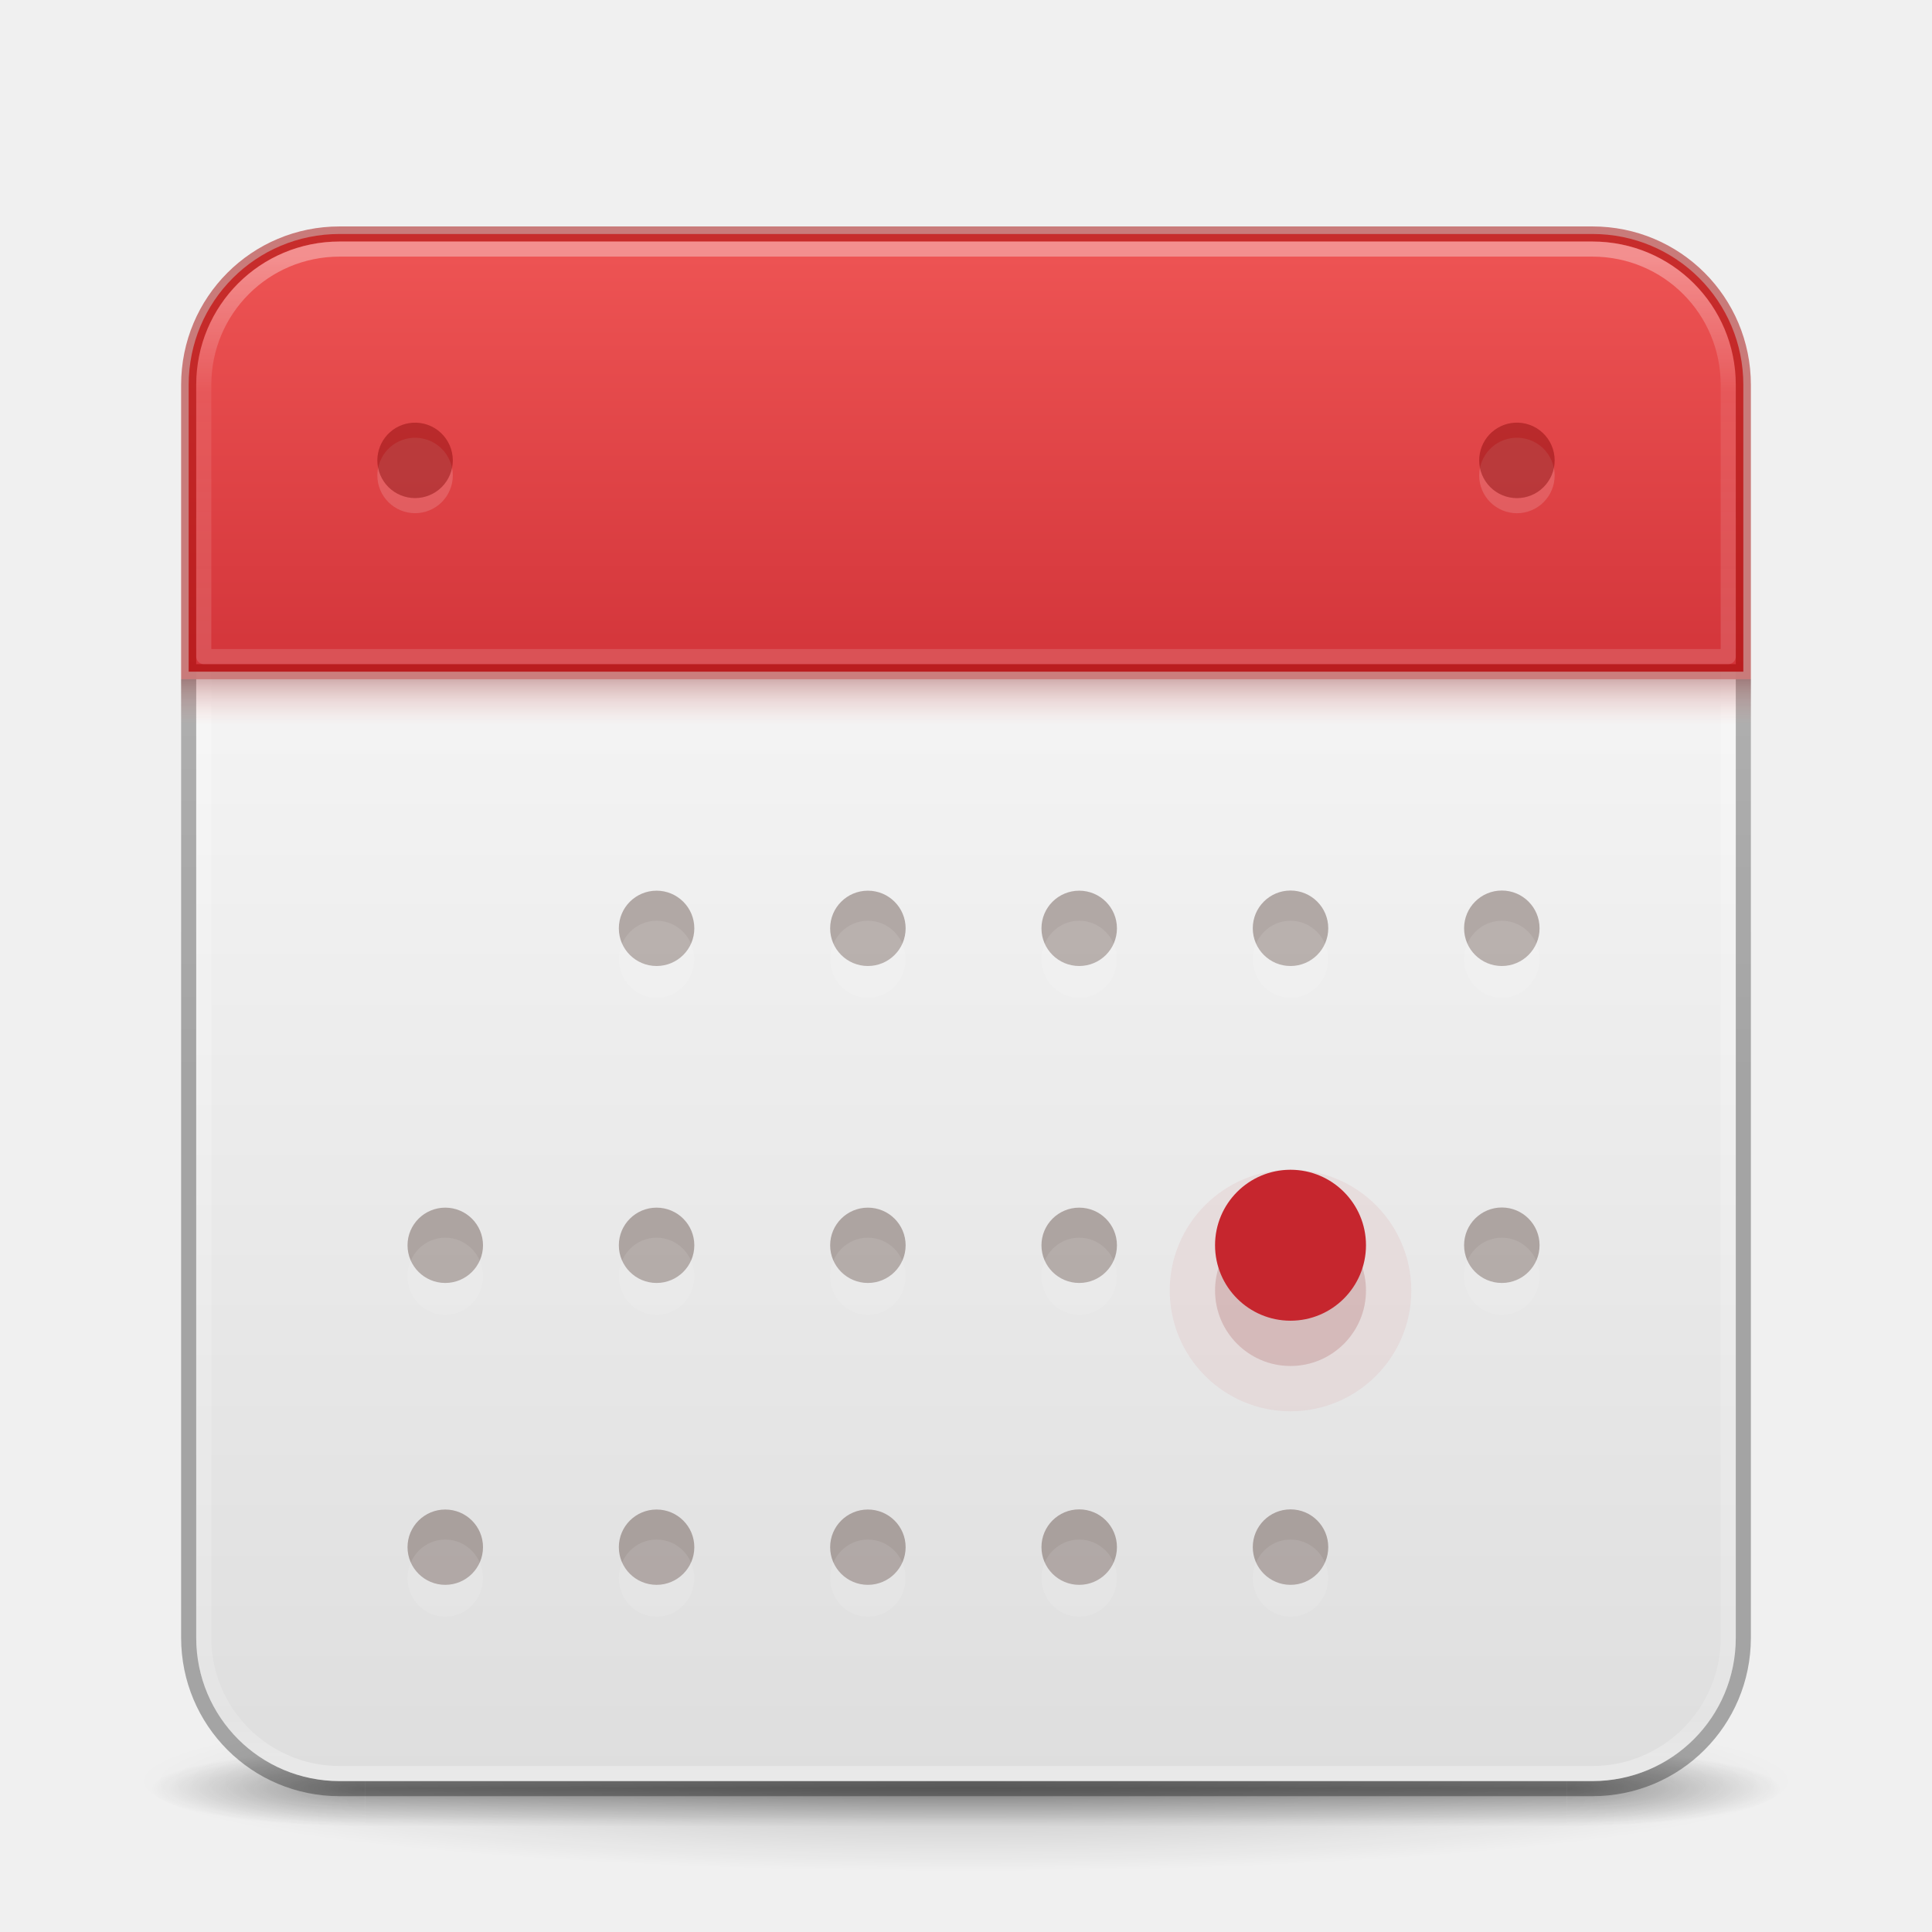
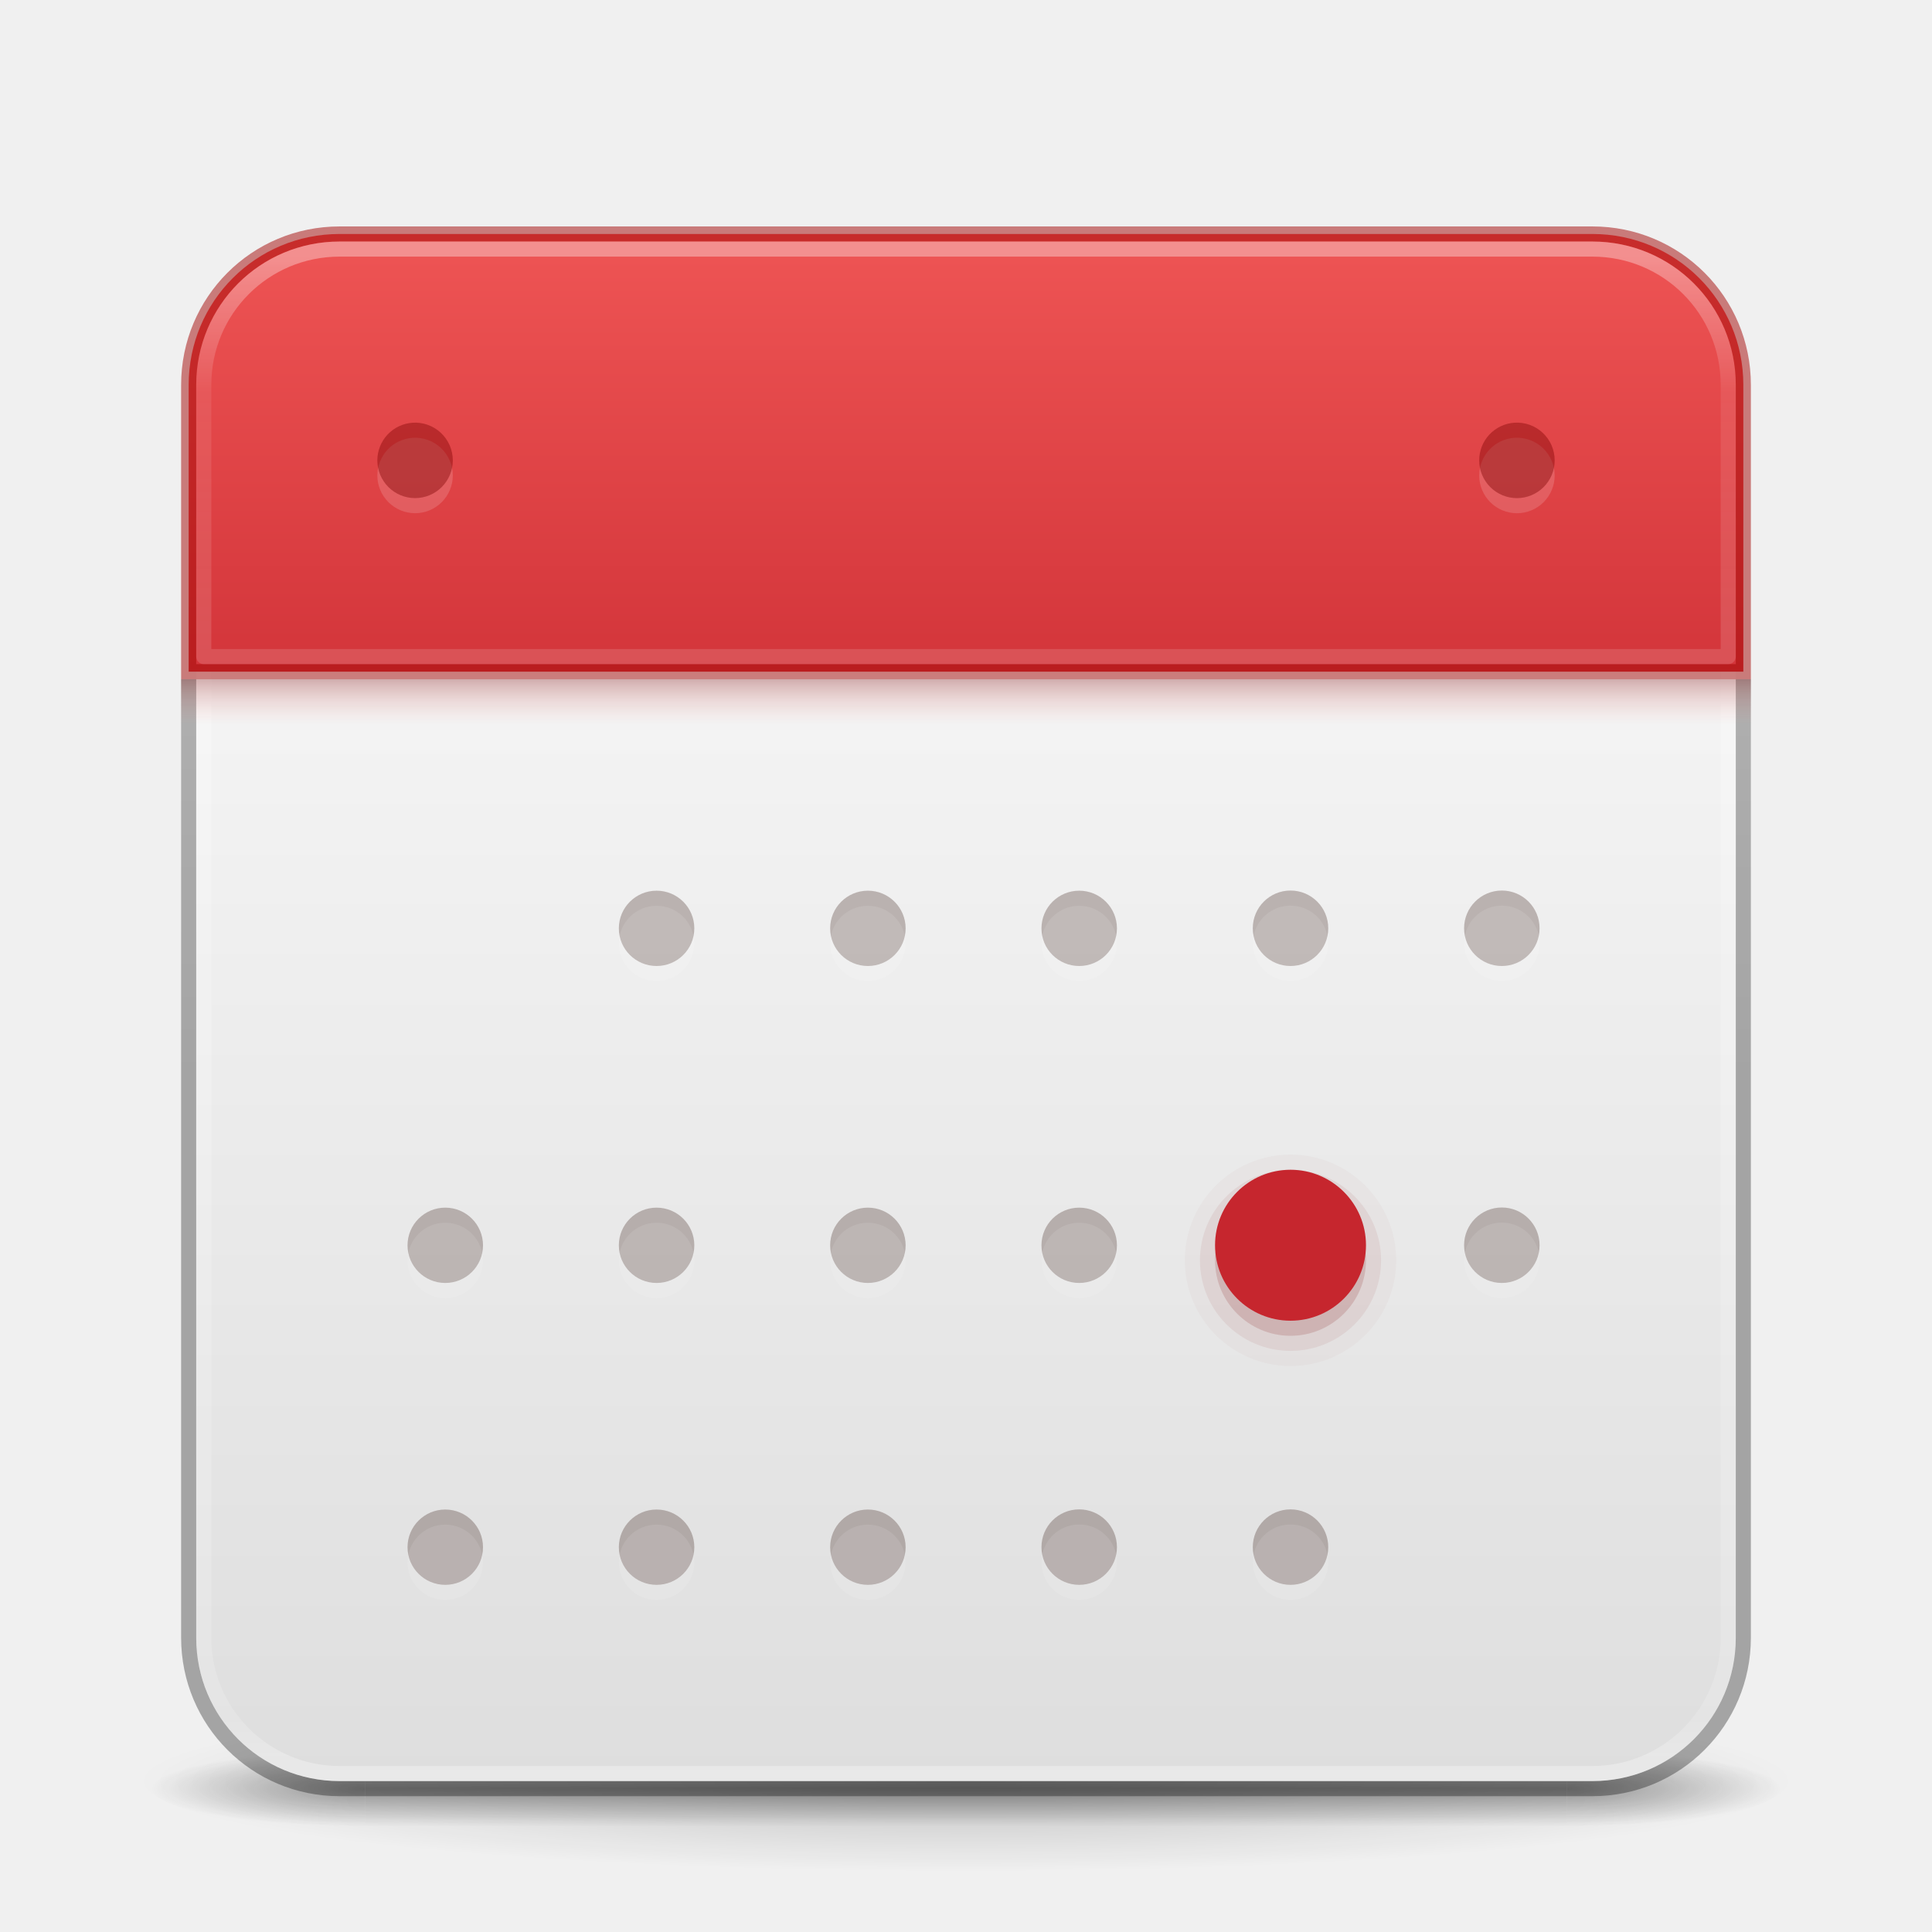
<svg xmlns="http://www.w3.org/2000/svg" width="128" height="128" viewBox="0 0 128 128" fill="none" version="1.1" id="svg50">
-   <g id="128">
-     <path id="path3041" opacity="0.2" d="M119 118.002C118.997 119.593 113.201 121.119 102.887 122.244C92.573 123.369 78.585 124.001 64 124.001C49.415 124.001 35.427 123.369 25.113 122.244C14.799 121.119 9.003 119.593 9 118.002C8.998 117.214 10.42 116.433 13.183 115.705C15.947 114.977 19.998 114.316 25.105 113.758C30.212 113.201 36.276 112.759 42.95 112.457C49.623 112.156 56.776 112.001 64 112.001C71.224 112.001 78.377 112.156 85.05 112.457C91.724 112.759 97.788 113.201 102.895 113.758C108.002 114.316 112.053 114.977 114.817 115.705C117.58 116.433 119.002 117.214 119 118.002Z" fill="url(#paint0_radial_686_2979)" />
-     <g id="g2036">
-       <g id="g3712" opacity="0.4">
-         <path id="rect2801" d="M118 116.002H103.789V121.002H118V116.002Z" fill="url(#paint1_radial_686_2979)" />
-         <path id="rect3696" d="M10 121.002H24.211V116.002H10V121.002Z" fill="url(#paint2_radial_686_2979)" />
-         <path id="rect3700" d="M103.79 116.002H24.211V121.002H103.79V116.002Z" fill="url(#paint3_linear_686_2979)" />
-       </g>
-     </g>
-     <path id="rect5505-21-3" d="M13 44V108.5C13 113.763 17.237 118 22.5 118H105.5C110.763 118 115 113.763 115 108.5V44H13Z" fill="url(#paint4_linear_686_2979)" />
-     <path id="rect5505-21-3-5" d="M12.5 45V108.502C12.5 114.042 16.96 118.502 22.5 118.502H105.5C111.04 118.502 115.5 114.042 115.5 108.502V45" stroke="url(#paint5_linear_686_2979)" stroke-width="1" stroke-linejoin="round" />
-     <path id="rect6741-7" d="M105.5 16.502H22.5C17.529 16.502 13.5 20.531 13.5 25.502V108.502C13.5 113.472 17.529 117.502 22.5 117.502H105.5C110.471 117.502 114.5 113.472 114.5 108.502V25.502C114.5 20.531 110.471 16.502 105.5 16.502Z" stroke="url(#paint6_linear_686_2979)" stroke-linecap="round" stroke-linejoin="round" />
-     <path id="rect5505-21-3-56" d="M22.5 15.502C16.96 15.502 12.5 19.962 12.5 25.502V44.5H115.5V25.502C115.5 19.962 111.04 15.502 105.5 15.502H22.5Z" fill="url(#paint7_linear_686_2979)" stroke="#A10705" stroke-opacity="0.502" stroke-width="1" />
-     <path id="path4682-6" opacity="0.15" d="M100.33 29.006C99.698 29.049 99.105 29.331 98.672 29.794C98.24 30.258 97.999 30.868 98 31.502C98 31.83 98.064 32.156 98.19 32.459C98.316 32.763 98.5 33.038 98.732 33.27C98.964 33.503 99.24 33.687 99.543 33.813C99.846 33.938 100.172 34.003 100.5 34.003C100.828 34.003 101.154 33.938 101.457 33.813C101.76 33.687 102.036 33.503 102.268 33.27C102.5 33.038 102.684 32.763 102.81 32.459C102.936 32.156 103 31.83 103 31.502C103 31.159 102.93 30.82 102.794 30.506C102.657 30.191 102.458 29.908 102.207 29.674C101.957 29.44 101.661 29.26 101.338 29.145C101.015 29.03 100.672 28.983 100.33 29.006ZM27.33 29.008C26.698 29.051 26.106 29.332 25.673 29.795C25.241 30.258 25 30.868 25 31.502C25 32.165 25.264 32.8 25.733 33.269C26.202 33.737 26.837 34 27.5 34C28.163 34 28.798 33.737 29.267 33.269C29.736 32.8 30 32.165 30 31.502C30 31.159 29.93 30.82 29.793 30.506C29.657 30.192 29.457 29.909 29.207 29.675C28.956 29.441 28.66 29.261 28.338 29.146C28.015 29.032 27.672 28.985 27.33 29.008Z" fill="white" />
-     <path id="path4682-6-1" opacity="0.4" d="M100.33 28.006C99.698 28.049 99.105 28.331 98.672 28.794C98.24 29.258 97.999 29.868 98 30.502C98 30.83 98.064 31.156 98.19 31.459C98.316 31.762 98.5 32.038 98.732 32.27C98.964 32.503 99.24 32.687 99.543 32.813C99.846 32.938 100.172 33.003 100.5 33.003C100.828 33.003 101.154 32.938 101.457 32.813C101.76 32.687 102.036 32.503 102.268 32.27C102.5 32.038 102.684 31.762 102.81 31.459C102.936 31.156 103 30.83 103 30.502C103 30.159 102.93 29.82 102.794 29.506C102.657 29.191 102.458 28.908 102.207 28.674C101.957 28.44 101.661 28.26 101.338 28.145C101.015 28.03 100.672 27.983 100.33 28.006ZM27.33 28.008C26.698 28.051 26.106 28.332 25.673 28.795C25.241 29.258 25 29.868 25 30.502C25 31.165 25.264 31.8 25.733 32.269C26.202 32.737 26.837 33 27.5 33C28.163 33 28.798 32.737 29.267 32.269C29.736 31.8 30 31.165 30 30.502C30 30.159 29.93 29.82 29.793 29.506C29.657 29.192 29.457 28.909 29.207 28.675C28.956 28.441 28.66 28.261 28.338 28.146C28.015 28.032 27.672 27.985 27.33 28.008Z" fill="#7A0000" />
-     <path id="rect1187" opacity="0.3" d="M116 45H12V48H116V45Z" fill="url(#paint8_linear_686_2979)" />
-     <path id="rect6741-7-2" opacity="0.35" d="M22.5 16.502C17.514 16.502 13.5 20.516 13.5 25.502V43.5H114.5V25.502C114.5 20.516 110.486 16.502 105.5 16.502H22.5Z" stroke="url(#paint9_linear_686_2979)" stroke-linecap="round" stroke-linejoin="round" />
-     <g id="path34" opacity="0.35">
-       <path d="M43.5 59.01C42.119 59.01 41 60.127 41 61.505C41 62.883 42.119 64 43.5 64C44.881 64 46 62.883 46 61.505C46 60.127 44.881 59.01 43.5 59.01ZM57.5 59.01C56.119 59.01 55 60.127 55 61.505C55 62.883 56.119 64 57.5 64C58.881 64 60 62.883 60 61.505C60 60.127 58.881 59.01 57.5 59.01ZM71.5 59.01C70.119 59.01 69 60.127 69 61.505C69 62.883 70.119 64 71.5 64C72.881 64 74 62.883 74 61.505C74 60.127 72.881 59.01 71.5 59.01ZM85.5 59C84.119 59 83 60.119 83 61.5C83 62.881 84.119 64 85.5 64C86.881 64 88 62.881 88 61.5C88 60.119 86.881 59 85.5 59ZM99.5 59C98.119 59 97 60.119 97 61.5C97 62.881 98.119 64 99.5 64C100.881 64 102 62.881 102 61.5C102 60.119 100.881 59 99.5 59Z" fill="#3D211B" id="path1" />
-       <path d="M41 82.505C41 81.127 42.119 80.01 43.5 80.01C44.881 80.01 46 81.127 46 82.505C46 83.883 44.881 85 43.5 85C42.119 85 41 83.883 41 82.505Z" fill="#3D211B" id="path2" />
-       <path d="M55 82.505C55 81.127 56.119 80.01 57.5 80.01C58.881 80.01 60 81.127 60 82.505C60 83.883 58.881 85 57.5 85C56.119 85 55 83.883 55 82.505Z" fill="#3D211B" id="path3" />
-       <path d="M69 82.505C69 81.127 70.119 80.01 71.5 80.01C72.881 80.01 74 81.127 74 82.505C74 83.883 72.881 85 71.5 85C70.119 85 69 83.883 69 82.505Z" fill="#3D211B" id="path4" />
-       <path d="M97 82.5C97 81.119 98.119 80 99.5 80C100.881 80 102 81.119 102 82.5C102 83.881 100.881 85 99.5 85C98.119 85 97 83.881 97 82.5Z" fill="#3D211B" id="path5" />
-       <path d="M27 82.505C27 81.127 28.119 80.01 29.5 80.01C30.881 80.01 32 81.127 32 82.505C32 83.883 30.881 85 29.5 85C28.119 85 27 83.883 27 82.505Z" fill="#3D211B" id="path6" />
-       <path d="M27 102.505C27 101.127 28.119 100.01 29.5 100.01C30.881 100.01 32 101.127 32 102.505C32 103.883 30.881 105 29.5 105C28.119 105 27 103.883 27 102.505Z" fill="#3D211B" id="path7" />
-       <path d="M41 102.505C41 101.127 42.119 100.01 43.5 100.01C44.881 100.01 46 101.127 46 102.505C46 103.883 44.881 105 43.5 105C42.119 105 41 103.883 41 102.505Z" fill="#3D211B" id="path8" />
-       <path d="M55 102.505C55 101.127 56.119 100.01 57.5 100.01C58.881 100.01 60 101.127 60 102.505C60 103.883 58.881 105 57.5 105C56.119 105 55 103.883 55 102.505Z" fill="#3D211B" id="path9" />
-       <path d="M69 102.5C69 101.119 70.119 100 71.5 100C72.881 100 74 101.119 74 102.5C74 103.881 72.881 105 71.5 105C70.119 105 69 103.881 69 102.5Z" fill="#3D211B" id="path10" />
-       <path d="M83 102.5C83 101.119 84.119 100 85.5 100C86.881 100 88 101.119 88 102.5C88 103.881 86.881 105 85.5 105C84.119 105 83 103.881 83 102.5Z" fill="#3D211B" id="path11" />
-     </g>
-     <g id="Group 179">
-       <path id="Ellipse 16" opacity="0.07" d="M93.5 85.5C93.5 89.918 89.918 93.5 85.5 93.5C81.082 93.5 77.5 89.918 77.5 85.5C77.5 81.082 81.082 77.5 85.5 77.5C89.918 77.5 93.5 81.082 93.5 85.5Z" fill="#C6262E" />
-       <path id="path1-7" opacity="0.15" d="M85.5 90.5C88.261 90.5 90.5 88.261 90.5 85.5C90.5 82.739 88.261 80.5 85.5 80.5C82.739 80.5 80.5 82.739 80.5 85.5C80.5 88.261 82.739 90.5 85.5 90.5Z" fill="#7A0000" />
-       <path id="path12" d="M85.5 87.5C88.261 87.5 90.5 85.261 90.5 82.5C90.5 79.739 88.261 77.5 85.5 77.5C82.739 77.5 80.5 79.739 80.5 82.5C80.5 85.261 82.739 87.5 85.5 87.5Z" fill="#C6262E" />
-     </g>
-     <g id="path34-8" opacity="0.1">
-       <path d="M99.5 61C98.119 61 97 62.144 97 63.556C97 64.967 98.119 66.111 99.5 66.111C100.881 66.111 102 64.967 102 63.556C102 62.144 100.881 61 99.5 61Z" fill="white" id="path13" />
-       <path d="M83 63.556C83 62.144 84.119 61 85.5 61C86.881 61 88 62.144 88 63.556C88 64.967 86.881 66.111 85.5 66.111C84.119 66.111 83 64.967 83 63.556Z" fill="white" id="path14" />
-       <path d="M69 63.556C69 62.144 70.119 61 71.5 61C72.881 61 74 62.144 74 63.556C74 64.967 72.881 66.111 71.5 66.111C70.119 66.111 69 64.967 69 63.556Z" fill="white" id="path15" />
-       <path d="M41 63.556C41 62.144 42.119 61 43.5 61C44.881 61 46 62.144 46 63.556C46 64.967 44.881 66.111 43.5 66.111C42.119 66.111 41 64.967 41 63.556Z" fill="white" id="path16" />
-       <path d="M55 63.556C55 62.144 56.119 61 57.5 61C58.881 61 60 62.144 60 63.556C60 64.967 58.881 66.111 57.5 66.111C56.119 66.111 55 64.967 55 63.556Z" fill="white" id="path17" />
-       <path d="M99.5 82C98.119 82 97 83.144 97 84.555C97 85.967 98.119 87.111 99.5 87.111C100.881 87.111 102 85.967 102 84.555C102 83.144 100.881 82 99.5 82Z" fill="white" id="path18" />
-       <path d="M27 84.555C27 83.144 28.119 82 29.5 82C30.881 82 32 83.144 32 84.555C32 85.967 30.881 87.111 29.5 87.111C28.119 87.111 27 85.967 27 84.555Z" fill="white" id="path19" />
-       <path d="M69 84.555C69 83.144 70.119 82 71.5 82C72.881 82 74 83.144 74 84.555C74 85.967 72.881 87.111 71.5 87.111C70.119 87.111 69 85.967 69 84.555Z" fill="white" id="path20" />
-       <path d="M41 84.555C41 83.144 42.119 82 43.5 82C44.881 82 46 83.144 46 84.555C46 85.967 44.881 87.111 43.5 87.111C42.119 87.111 41 85.967 41 84.555Z" fill="white" id="path21" />
-       <path d="M55 84.555C55 83.144 56.119 82 57.5 82C58.881 82 60 83.144 60 84.555C60 85.967 58.881 87.111 57.5 87.111C56.119 87.111 55 85.967 55 84.555Z" fill="white" id="path22" />
-       <path d="M27 104.556C27 103.144 28.119 102 29.5 102C30.881 102 32 103.144 32 104.556C32 105.967 30.881 107.111 29.5 107.111C28.119 107.111 27 105.967 27 104.556Z" fill="white" id="path23" />
-       <path d="M69 104.556C69 103.144 70.119 102 71.5 102C72.881 102 74 103.144 74 104.556C74 105.967 72.881 107.111 71.5 107.111C70.119 107.111 69 105.967 69 104.556Z" fill="white" id="path24" />
-       <path d="M41 104.556C41 103.144 42.119 102 43.5 102C44.881 102 46 103.144 46 104.556C46 105.967 44.881 107.111 43.5 107.111C42.119 107.111 41 105.967 41 104.556Z" fill="white" id="path25" />
-       <path d="M55 104.556C55 103.144 56.119 102 57.5 102C58.881 102 60 103.144 60 104.556C60 105.967 58.881 107.111 57.5 107.111C56.119 107.111 55 105.967 55 104.556Z" fill="white" id="path26" />
-       <path d="M83 104.556C83 103.144 84.119 102 85.5 102C86.881 102 88 103.144 88 104.556C88 105.967 86.881 107.111 85.5 107.111C84.119 107.111 83 105.967 83 104.556Z" fill="white" id="path27" />
-     </g>
+   <path id="path3041" opacity="0.2" d="m 119,118.002 c -0.003,1.591 -5.799,3.117 -16.113,4.242 -10.314,1.125 -24.302,1.757 -38.887,1.757 -14.585,0 -28.573,-0.632 -38.887,-1.757 C 14.799,121.119 9.003,119.593 9,118.002 c -0.002,-0.788 1.42,-1.569 4.183,-2.297 2.763,-0.728 6.814,-1.389 11.922,-1.947 5.107,-0.557 11.171,-0.999 17.845,-1.301 6.674,-0.301 13.827,-0.456 21.05,-0.456 7.224,0 14.377,0.155 21.05,0.456 6.674,0.302 12.737,0.744 17.845,1.301 5.107,0.558 9.158,1.219 11.922,1.947 2.763,0.728 4.185,1.509 4.183,2.297 z" fill="url(#paint0_radial_686_2979)" style="fill:url(#paint0_radial_686_2979)" />
+   <g id="g3712" opacity="0.4">
+     <path id="rect2801" d="m 118,116.002 h -14.211 v 5 H 118 Z" fill="url(#paint1_radial_686_2979)" style="fill:url(#paint1_radial_686_2979)" />
+     <path id="rect3696" d="m 10,121.002 h 14.211 v -5 H 10 Z" fill="url(#paint2_radial_686_2979)" style="fill:url(#paint2_radial_686_2979)" />
+     <path id="rect3700" d="M 103.79,116.002 H 24.211 v 5 H 103.79 Z" fill="url(#paint3_linear_686_2979)" style="fill:url(#paint3_linear_686_2979)" />
  </g>
+   <path id="rect5505-21-3" d="m 13,44 v 64.5 c 0,5.263 4.237,9.5 9.5,9.5 h 83 c 5.263,0 9.5,-4.237 9.5,-9.5 V 44 Z" fill="url(#paint4_linear_686_2979)" style="fill:url(#paint4_linear_686_2979)" />
+   <path id="rect5505-21-3-5" d="m 12.5,45 v 63.502 c 0,5.54 4.46,10 10,10 h 83 c 5.54,0 10,-4.46 10,-10 V 45" stroke="url(#paint5_linear_686_2979)" stroke-width="1" stroke-linejoin="round" style="stroke:url(#paint5_linear_686_2979)" />
+   <path id="rect6741-7" d="m 105.5,16.502 h -83 c -4.971,0 -9,4.029 -9,9 v 83 c 0,4.97 4.029,9 9,9 h 83 c 4.971,0 9,-4.03 9,-9 V 25.502 c 0,-4.971 -4.029,-9 -9,-9 z" stroke="url(#paint6_linear_686_2979)" stroke-linecap="round" stroke-linejoin="round" style="stroke:url(#paint6_linear_686_2979)" />
+   <path id="rect5505-21-3-56" d="m 22.5,15.502 c -5.54,0 -10,4.46 -10,10 V 44.5 h 103 V 25.502 c 0,-5.54 -4.46,-10 -10,-10 z" fill="url(#paint7_linear_686_2979)" stroke="#a10705" stroke-opacity="0.502" stroke-width="1" style="fill:url(#paint7_linear_686_2979)" />
+   <path id="path4682-6" opacity="0.15" d="m 100.33,29.006 c -0.632,0.043 -1.225,0.325 -1.657,0.788 -0.433,0.463 -0.673,1.074 -0.672,1.708 -2e-4,0.328 0.064,0.654 0.19,0.957 0.126,0.303 0.31,0.579 0.542,0.811 0.232,0.232 0.508,0.416 0.811,0.542 0.303,0.126 0.629,0.191 0.957,0.191 0.328,0 0.654,-0.065 0.957,-0.191 0.303,-0.126 0.579,-0.31 0.811,-0.542 0.232,-0.232 0.416,-0.508 0.542,-0.811 0.126,-0.303 0.19,-0.629 0.19,-0.957 0,-0.343 -0.07,-0.682 -0.206,-0.996 -0.137,-0.315 -0.336,-0.598 -0.587,-0.832 -0.25,-0.234 -0.546,-0.414 -0.869,-0.529 -0.323,-0.115 -0.666,-0.162 -1.008,-0.139 z m -73,0.002 c -0.632,0.043 -1.224,0.325 -1.657,0.788 C 25.241,30.258 25,30.868 25,31.502 c 4e-4,0.663 0.264,1.298 0.733,1.767 0.469,0.469 1.104,0.732 1.767,0.732 0.663,0 1.298,-0.263 1.767,-0.732 0.469,-0.469 0.732,-1.104 0.733,-1.767 0,-0.343 -0.07,-0.681 -0.207,-0.996 -0.137,-0.314 -0.336,-0.597 -0.587,-0.831 -0.25,-0.234 -0.546,-0.414 -0.869,-0.529 -0.323,-0.115 -0.666,-0.162 -1.008,-0.139 z" fill="#ffffff" />
+   <path id="path4682-6-1" opacity="0.4" d="m 100.33,28.006 c -0.632,0.043 -1.225,0.325 -1.657,0.788 -0.433,0.463 -0.673,1.074 -0.672,1.708 -2e-4,0.328 0.064,0.654 0.19,0.957 0.126,0.303 0.31,0.579 0.542,0.811 0.232,0.232 0.508,0.416 0.811,0.542 0.303,0.126 0.629,0.191 0.957,0.191 0.328,0 0.654,-0.065 0.957,-0.191 0.303,-0.126 0.579,-0.31 0.811,-0.542 0.232,-0.232 0.416,-0.508 0.542,-0.811 0.126,-0.303 0.19,-0.629 0.19,-0.957 0,-0.343 -0.07,-0.682 -0.206,-0.996 -0.137,-0.315 -0.336,-0.598 -0.587,-0.832 -0.25,-0.234 -0.546,-0.414 -0.869,-0.529 -0.323,-0.115 -0.666,-0.162 -1.008,-0.139 z m -73,0.002 c -0.632,0.043 -1.224,0.325 -1.657,0.788 C 25.241,29.258 25,29.868 25,30.502 c 4e-4,0.663 0.264,1.298 0.733,1.767 0.469,0.469 1.104,0.732 1.767,0.732 0.663,0 1.298,-0.263 1.767,-0.732 0.469,-0.469 0.732,-1.104 0.733,-1.767 0,-0.343 -0.07,-0.681 -0.207,-0.996 -0.137,-0.314 -0.336,-0.597 -0.587,-0.831 -0.25,-0.234 -0.546,-0.414 -0.869,-0.529 -0.323,-0.115 -0.666,-0.162 -1.008,-0.139 z" fill="#7a0000" />
+   <path id="rect1187" opacity="0.3" d="M 116,45 H 12 v 3 h 104 z" fill="url(#paint8_linear_686_2979)" style="fill:url(#paint8_linear_686_2979)" />
+   <path id="rect6741-7-2" opacity="0.35" d="m 22.5,16.502 c -4.986,0 -9,4.014 -9,9 V 43.5 h 101 V 25.502 c 0,-4.986 -4.014,-9 -9,-9 z" stroke="url(#paint9_linear_686_2979)" stroke-linecap="round" stroke-linejoin="round" style="stroke:url(#paint9_linear_686_2979)" />
+   <path id="path1" style="opacity:0.3;fill:#3d211b;fill-opacity:1" d="M 85.5 59 C 84.119 59 83 60.119 83 61.5 C 83 62.881 84.119 64 85.5 64 C 86.881 64 88 62.881 88 61.5 C 88 60.119 86.881 59 85.5 59 z M 99.5 59 C 98.119 59 97 60.119 97 61.5 C 97 62.881 98.119 64 99.5 64 C 100.881 64 102 62.881 102 61.5 C 102 60.119 100.881 59 99.5 59 z M 43.5 59.01 C 42.119 59.01 41 60.128 41 61.506 C 41 62.884 42.119 64 43.5 64 C 44.881 64 46 62.884 46 61.506 C 46 60.128 44.881 59.01 43.5 59.01 z M 57.5 59.01 C 56.119 59.01 55 60.128 55 61.506 C 55 62.884 56.119 64 57.5 64 C 58.881 64 60 62.884 60 61.506 C 60 60.128 58.881 59.01 57.5 59.01 z M 71.5 59.01 C 70.119 59.01 69 60.128 69 61.506 C 69 62.884 70.119 64 71.5 64 C 72.881 64 74 62.884 74 61.506 C 74 60.128 72.881 59.01 71.5 59.01 z M 99.5 80 C 98.119 80 97 81.119 97 82.5 C 97 83.881 98.119 85 99.5 85 C 100.881 85 102 83.881 102 82.5 C 102 81.119 100.881 80 99.5 80 z M 29.5 80.01 C 28.119 80.01 27 81.128 27 82.506 C 27 83.884 28.119 85 29.5 85 C 30.881 85 32 83.884 32 82.506 C 32 81.128 30.881 80.01 29.5 80.01 z M 43.5 80.01 C 42.119 80.01 41 81.128 41 82.506 C 41 83.884 42.119 85 43.5 85 C 44.881 85 46 83.884 46 82.506 C 46 81.128 44.881 80.01 43.5 80.01 z M 57.5 80.01 C 56.119 80.01 55 81.128 55 82.506 C 55 83.884 56.119 85 57.5 85 C 58.881 85 60 83.884 60 82.506 C 60 81.128 58.881 80.01 57.5 80.01 z M 71.5 80.01 C 70.119 80.01 69 81.128 69 82.506 C 69 83.884 70.119 85 71.5 85 C 72.881 85 74 83.884 74 82.506 C 74 81.128 72.881 80.01 71.5 80.01 z M 71.5 100 C 70.119 100 69 101.119 69 102.5 C 69 103.881 70.119 105 71.5 105 C 72.881 105 74 103.881 74 102.5 C 74 101.119 72.881 100 71.5 100 z M 85.5 100 C 84.119 100 83 101.119 83 102.5 C 83 103.881 84.119 105 85.5 105 C 86.881 105 88 103.881 88 102.5 C 88 101.119 86.881 100 85.5 100 z M 29.5 100.01 C 28.119 100.01 27 101.128 27 102.506 C 27 103.884 28.119 105 29.5 105 C 30.881 105 32 103.884 32 102.506 C 32 101.128 30.881 100.01 29.5 100.01 z M 43.5 100.01 C 42.119 100.01 41 101.128 41 102.506 C 41 103.884 42.119 105 43.5 105 C 44.881 105 46 103.884 46 102.506 C 46 101.128 44.881 100.01 43.5 100.01 z M 57.5 100.01 C 56.119 100.01 55 101.128 55 102.506 C 55 103.884 56.119 105 57.5 105 C 58.881 105 60 103.884 60 102.506 C 60 101.128 58.881 100.01 57.5 100.01 z " />
+   <path id="path1-7" style="opacity:0.1;fill:#ffffff;fill-opacity:1" d="M 85.5,60 C 84.119,60 83,61.119 83,62.5 83,63.881 84.119,65 85.5,65 86.881,65 88,63.881 88,62.5 88,61.119 86.881,60 85.5,60 Z m 14,0 c -1.381,0 -2.5,1.119 -2.5,2.5 0,1.381 1.119,2.5 2.5,2.5 1.381,0 2.5,-1.119 2.5,-2.5 0,-1.381 -1.119,-2.5 -2.5,-2.5 z m -56,0.01 c -1.381,0 -2.5,1.118 -2.5,2.496 C 41,63.884 42.119,65 43.5,65 c 1.381,0 2.5,-1.116 2.5,-2.494 0,-1.378 -1.119,-2.496 -2.5,-2.496 z m 14,0 c -1.381,0 -2.5,1.118 -2.5,2.496 C 55,63.884 56.119,65 57.5,65 c 1.381,0 2.5,-1.116 2.5,-2.494 0,-1.378 -1.119,-2.496 -2.5,-2.496 z m 14,0 c -1.381,0 -2.5,1.118 -2.5,2.496 C 69,63.884 70.119,65 71.5,65 c 1.381,0 2.5,-1.116 2.5,-2.494 0,-1.378 -1.119,-2.496 -2.5,-2.496 z M 99.5,81 c -1.381,0 -2.5,1.119 -2.5,2.5 0,1.381 1.119,2.5 2.5,2.5 1.381,0 2.5,-1.119 2.5,-2.5 0,-1.381 -1.119,-2.5 -2.5,-2.5 z m -70,0.01 c -1.381,0 -2.5,1.118 -2.5,2.496 C 27,84.884 28.119,86 29.5,86 c 1.381,0 2.5,-1.116 2.5,-2.494 0,-1.378 -1.119,-2.496 -2.5,-2.496 z m 14,0 c -1.381,0 -2.5,1.118 -2.5,2.496 C 41,84.884 42.119,86 43.5,86 c 1.381,0 2.5,-1.116 2.5,-2.494 0,-1.378 -1.119,-2.496 -2.5,-2.496 z m 14,0 c -1.381,0 -2.5,1.118 -2.5,2.496 C 55,84.884 56.119,86 57.5,86 c 1.381,0 2.5,-1.116 2.5,-2.494 0,-1.378 -1.119,-2.496 -2.5,-2.496 z m 14,0 c -1.381,0 -2.5,1.118 -2.5,2.496 C 69,84.884 70.119,86 71.5,86 c 1.381,0 2.5,-1.116 2.5,-2.494 0,-1.378 -1.119,-2.496 -2.5,-2.496 z M 71.5,101 c -1.381,0 -2.5,1.119 -2.5,2.5 0,1.381 1.119,2.5 2.5,2.5 1.381,0 2.5,-1.119 2.5,-2.5 0,-1.381 -1.119,-2.5 -2.5,-2.5 z m 14,0 c -1.381,0 -2.5,1.119 -2.5,2.5 0,1.381 1.119,2.5 2.5,2.5 1.381,0 2.5,-1.119 2.5,-2.5 0,-1.381 -1.119,-2.5 -2.5,-2.5 z m -56,0.01 c -1.381,0 -2.5,1.118 -2.5,2.496 0,1.378 1.119,2.494 2.5,2.494 1.381,0 2.5,-1.116 2.5,-2.494 0,-1.378 -1.119,-2.496 -2.5,-2.496 z m 14,0 c -1.381,0 -2.5,1.118 -2.5,2.496 0,1.378 1.119,2.494 2.5,2.494 1.381,0 2.5,-1.116 2.5,-2.494 0,-1.378 -1.119,-2.496 -2.5,-2.496 z m 14,0 c -1.381,0 -2.5,1.118 -2.5,2.496 0,1.378 1.119,2.494 2.5,2.494 1.381,0 2.5,-1.116 2.5,-2.494 0,-1.378 -1.119,-2.496 -2.5,-2.496 z" />
+   <path id="path12-7-1-0" d="m 85.5,90.5 c 3.866,0 7,-3.134 7,-7 0,-3.866 -3.134,-7 -7,-7 -3.866,0 -7,3.134 -7,7 0,3.866 3.134,7 7,7 z" fill="#c6262e" style="opacity:0.03;fill:#7a0000;stroke-width:1" />
+   <path id="path12-7-1" d="m 85.5,89.5 c 3.314,0 6,-2.686 6,-6 0,-3.314 -2.686,-6 -6,-6 -3.314,0 -6,2.686 -6,6 0,3.314 2.686,6 6,6 z" fill="#c6262e" style="opacity:0.07;fill:#7a0000;stroke-width:1" />
+   <path id="path12-7" d="m 85.5,88.5 c 2.761,0 5,-2.239 5,-5 0,-2.761 -2.239,-5 -5,-5 -2.761,0 -5,2.239 -5,5 0,2.761 2.239,5 5,5 z" fill="#c6262e" style="opacity:0.15;fill:#7a0000" />
+   <path id="path12" d="m 85.5,87.5 c 2.761,0 5,-2.239 5,-5 0,-2.761 -2.239,-5 -5,-5 -2.761,0 -5,2.239 -5,5 0,2.761 2.239,5 5,5 z" fill="#c6262e" />
  <defs id="defs50">
-     <radialGradient id="paint0_radial_686_2979" cx="0" cy="0" r="1" gradientUnits="userSpaceOnUse" gradientTransform="translate(64 118.002) scale(55 6)">
+     <radialGradient id="paint0_radial_686_2979" cx="0" cy="0" r="1" gradientUnits="userSpaceOnUse" gradientTransform="matrix(55,0,0,6,64,118.002)">
      <stop id="stop27" />
      <stop offset="1" stop-opacity="0" id="stop28" />
    </radialGradient>
-     <radialGradient id="paint1_radial_686_2979" cx="0" cy="0" r="1" gradientUnits="userSpaceOnUse" gradientTransform="translate(103.769 118.502) scale(14.2374 2.5)">
+     <radialGradient id="paint1_radial_686_2979" cx="0" cy="0" r="1" gradientUnits="userSpaceOnUse" gradientTransform="matrix(14.2374,0,0,2.5,103.769,118.502)">
      <stop stop-color="#181818" id="stop29" />
      <stop offset="1" stop-color="#181818" stop-opacity="0" id="stop30" />
    </radialGradient>
-     <radialGradient id="paint2_radial_686_2979" cx="0" cy="0" r="1" gradientUnits="userSpaceOnUse" gradientTransform="translate(24.2305 118.502) rotate(180) scale(14.2374 2.5)">
+     <radialGradient id="paint2_radial_686_2979" cx="0" cy="0" r="1" gradientUnits="userSpaceOnUse" gradientTransform="matrix(-14.2374,0,0,-2.5,24.2305,118.502)">
      <stop stop-color="#181818" id="stop31" />
      <stop offset="1" stop-color="#181818" stop-opacity="0" id="stop32" />
    </radialGradient>
    <linearGradient id="paint3_linear_686_2979" x1="67.007" y1="121.022" x2="67.007" y2="116.001" gradientUnits="userSpaceOnUse">
      <stop stop-color="#181818" stop-opacity="0" id="stop33" />
      <stop offset="0.5" stop-color="#181818" id="stop34" />
      <stop offset="1" stop-color="#181818" stop-opacity="0" id="stop35" />
    </linearGradient>
    <linearGradient id="paint4_linear_686_2979" x1="63.394" y1="45" x2="63.394" y2="127.941" gradientUnits="userSpaceOnUse">
      <stop stop-color="#F4F4F4" id="stop36" />
      <stop offset="1" stop-color="#DBDBDB" id="stop37" />
    </linearGradient>
    <linearGradient id="paint5_linear_686_2979" x1="-255.445" y1="71.621" x2="-255.445" y2="28.781" gradientUnits="userSpaceOnUse">
      <stop stop-opacity="0.318" id="stop38" />
      <stop offset="1" stop-opacity="0.24" id="stop39" />
    </linearGradient>
    <linearGradient id="paint6_linear_686_2979" x1="64" y1="15.137" x2="64" y2="118.867" gradientUnits="userSpaceOnUse">
      <stop stop-color="white" id="stop40" />
      <stop offset="0.063" stop-color="white" stop-opacity="0.235" id="stop41" />
      <stop offset="0.951" stop-color="white" stop-opacity="0.157" id="stop42" />
      <stop offset="1" stop-color="white" stop-opacity="0.392" id="stop43" />
    </linearGradient>
    <linearGradient id="paint7_linear_686_2979" x1="62.754" y1="17.054" x2="62.754" y2="57.93" gradientUnits="userSpaceOnUse">
      <stop stop-color="#ED5353" id="stop44" />
      <stop offset="1" stop-color="#C6262E" id="stop45" />
    </linearGradient>
    <linearGradient id="paint8_linear_686_2979" x1="64.675" y1="44.959" x2="64.675" y2="48" gradientUnits="userSpaceOnUse">
      <stop stop-color="#7A0000" id="stop46" />
      <stop offset="1" stop-color="#FF8C82" stop-opacity="0" id="stop47" />
    </linearGradient>
    <linearGradient id="paint9_linear_686_2979" x1="64" y1="17" x2="64" y2="43" gradientUnits="userSpaceOnUse">
      <stop stop-color="white" id="stop48" />
      <stop offset="0.346" stop-color="white" stop-opacity="0.235" id="stop49" />
      <stop offset="1" stop-color="white" stop-opacity="0.392" id="stop50" />
    </linearGradient>
  </defs>
</svg>
